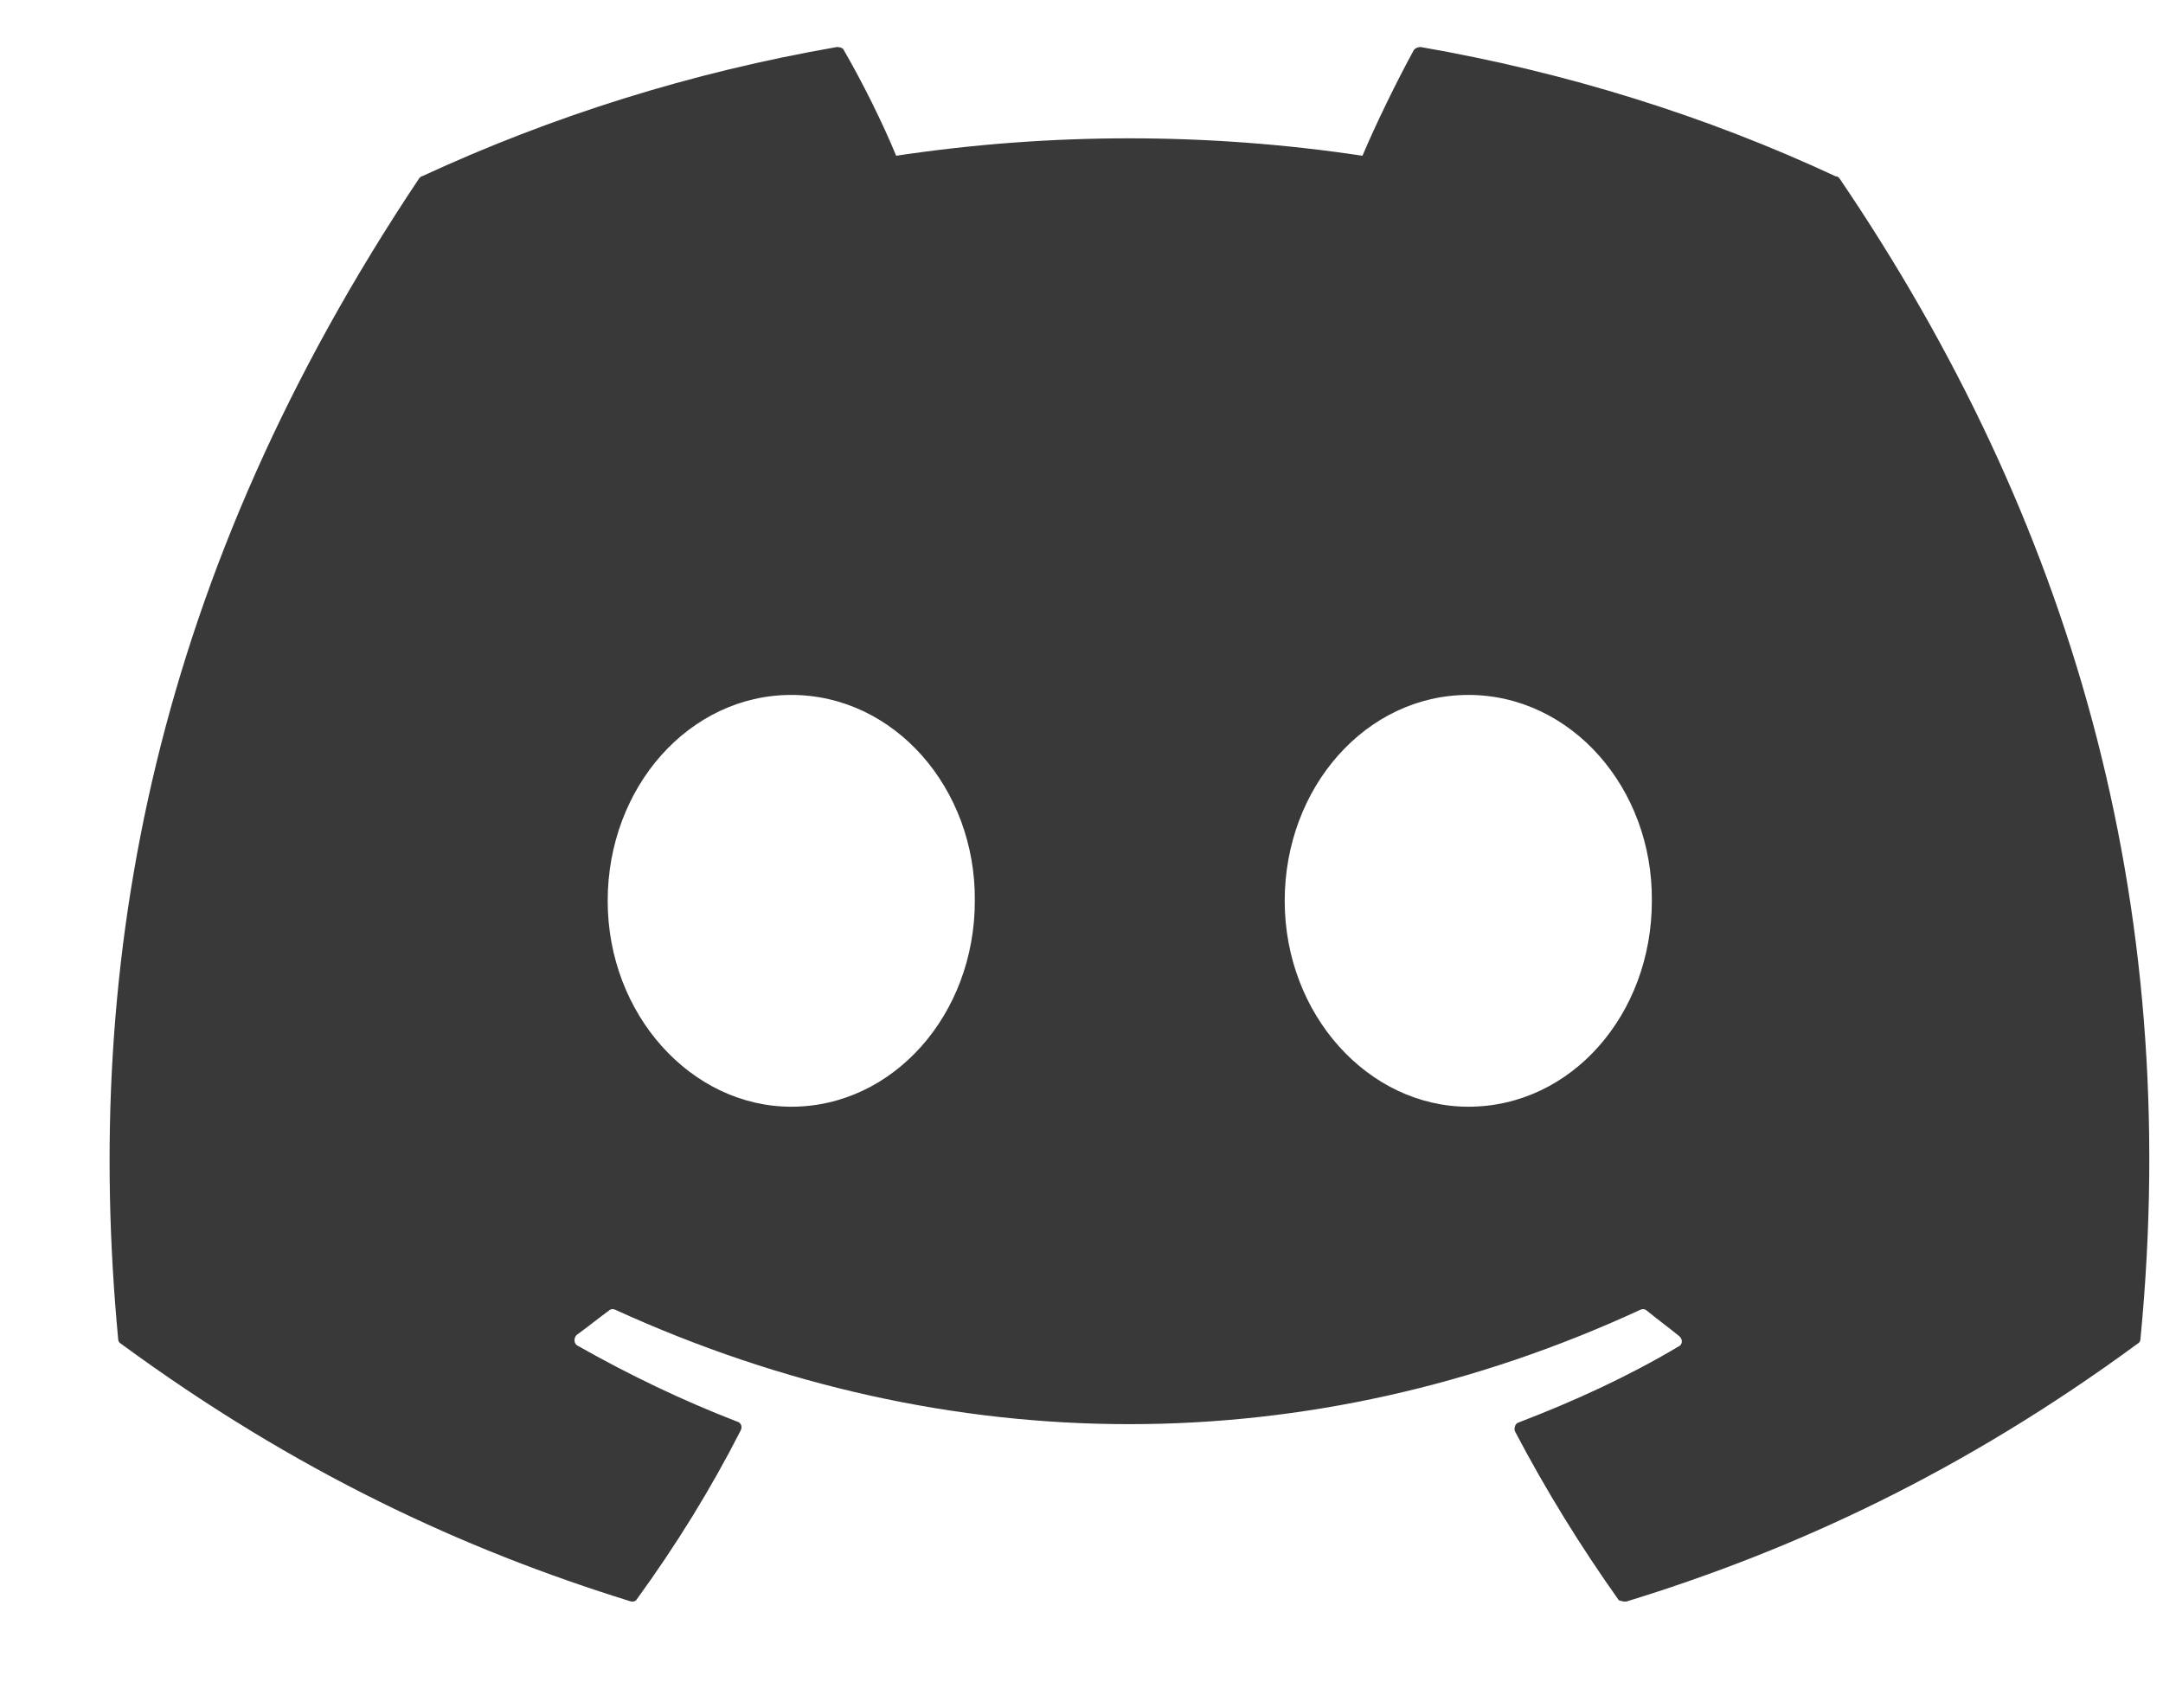
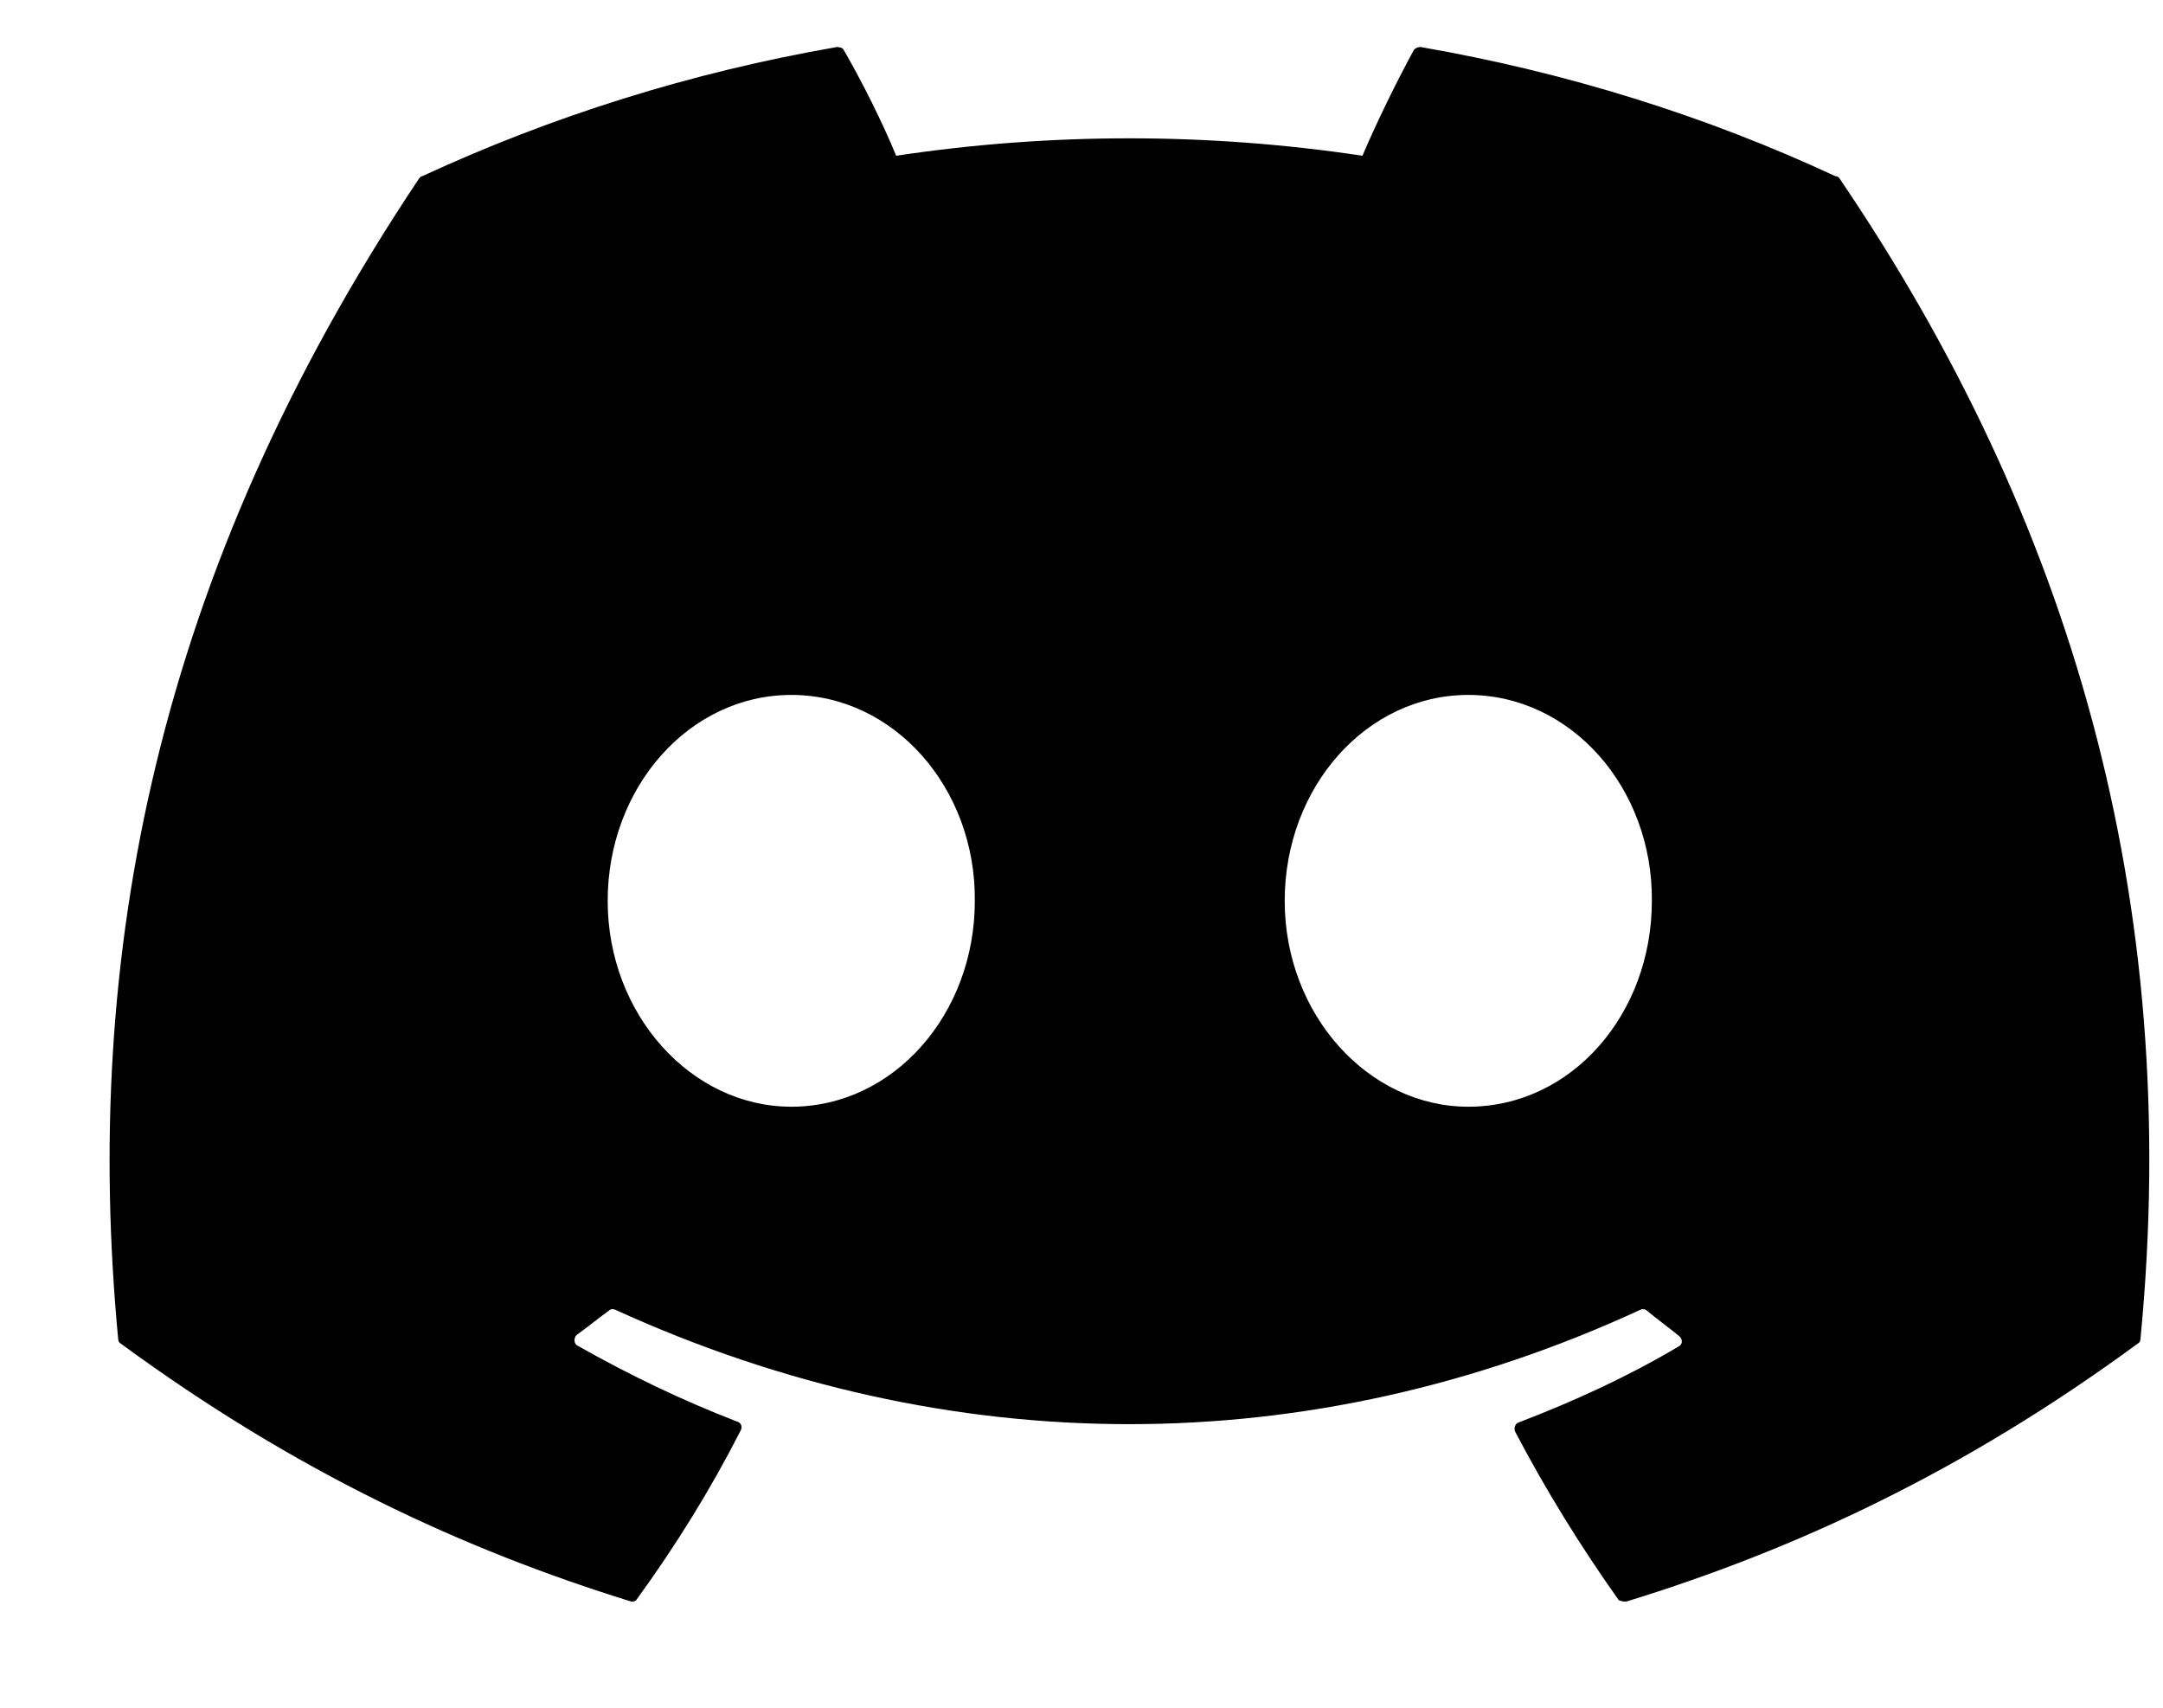
<svg xmlns="http://www.w3.org/2000/svg" width="19" height="15" viewBox="0 0 19 15" fill="none">
-   <path d="M16.123 1.548C14.988 1.019 13.759 0.635 12.479 0.413C12.468 0.413 12.457 0.415 12.447 0.419C12.437 0.423 12.427 0.43 12.42 0.438C12.266 0.72 12.087 1.087 11.968 1.368C10.61 1.164 9.23 1.164 7.872 1.368C7.753 1.078 7.574 0.72 7.411 0.438C7.403 0.421 7.377 0.413 7.352 0.413C6.072 0.635 4.852 1.019 3.708 1.548C3.7 1.548 3.691 1.556 3.683 1.565C1.362 5.037 0.722 8.416 1.038 11.761C1.038 11.778 1.046 11.795 1.063 11.803C2.599 12.93 4.075 13.612 5.534 14.064C5.56 14.073 5.586 14.064 5.594 14.047C5.935 13.578 6.242 13.083 6.507 12.563C6.524 12.529 6.507 12.494 6.473 12.486C5.987 12.298 5.526 12.076 5.074 11.82C5.039 11.803 5.039 11.752 5.065 11.726C5.159 11.658 5.253 11.582 5.347 11.513C5.364 11.496 5.389 11.496 5.406 11.505C8.341 12.844 11.507 12.844 14.408 11.505C14.425 11.496 14.45 11.496 14.467 11.513C14.561 11.59 14.655 11.658 14.749 11.735C14.783 11.761 14.783 11.812 14.741 11.829C14.297 12.093 13.828 12.307 13.341 12.494C13.307 12.503 13.299 12.546 13.307 12.571C13.58 13.092 13.887 13.587 14.22 14.056C14.246 14.064 14.271 14.073 14.297 14.064C15.764 13.612 17.241 12.93 18.776 11.803C18.793 11.795 18.802 11.778 18.802 11.761C19.177 7.896 18.179 4.542 16.157 1.565C16.148 1.556 16.14 1.548 16.123 1.548ZM6.951 9.721C6.072 9.721 5.338 8.911 5.338 7.913C5.338 6.914 6.055 6.104 6.951 6.104C7.855 6.104 8.572 6.923 8.563 7.913C8.563 8.911 7.847 9.721 6.951 9.721ZM12.898 9.721C12.019 9.721 11.285 8.911 11.285 7.913C11.285 6.914 12.002 6.104 12.898 6.104C13.802 6.104 14.519 6.923 14.51 7.913C14.51 8.911 13.802 9.721 12.898 9.721Z" fill="#393939" />
+   <path d="M16.123 1.548C14.988 1.019 13.759 0.635 12.479 0.413C12.468 0.413 12.457 0.415 12.447 0.419C12.437 0.423 12.427 0.43 12.42 0.438C12.266 0.72 12.087 1.087 11.968 1.368C10.61 1.164 9.23 1.164 7.872 1.368C7.753 1.078 7.574 0.72 7.411 0.438C7.403 0.421 7.377 0.413 7.352 0.413C6.072 0.635 4.852 1.019 3.708 1.548C3.7 1.548 3.691 1.556 3.683 1.565C1.362 5.037 0.722 8.416 1.038 11.761C1.038 11.778 1.046 11.795 1.063 11.803C2.599 12.93 4.075 13.612 5.534 14.064C5.56 14.073 5.586 14.064 5.594 14.047C5.935 13.578 6.242 13.083 6.507 12.563C6.524 12.529 6.507 12.494 6.473 12.486C5.987 12.298 5.526 12.076 5.074 11.82C5.039 11.803 5.039 11.752 5.065 11.726C5.159 11.658 5.253 11.582 5.347 11.513C5.364 11.496 5.389 11.496 5.406 11.505C8.341 12.844 11.507 12.844 14.408 11.505C14.425 11.496 14.45 11.496 14.467 11.513C14.561 11.59 14.655 11.658 14.749 11.735C14.783 11.761 14.783 11.812 14.741 11.829C14.297 12.093 13.828 12.307 13.341 12.494C13.307 12.503 13.299 12.546 13.307 12.571C13.58 13.092 13.887 13.587 14.22 14.056C14.246 14.064 14.271 14.073 14.297 14.064C15.764 13.612 17.241 12.93 18.776 11.803C18.793 11.795 18.802 11.778 18.802 11.761C19.177 7.896 18.179 4.542 16.157 1.565C16.148 1.556 16.14 1.548 16.123 1.548ZM6.951 9.721C6.072 9.721 5.338 8.911 5.338 7.913C5.338 6.914 6.055 6.104 6.951 6.104C7.855 6.104 8.572 6.923 8.563 7.913C8.563 8.911 7.847 9.721 6.951 9.721ZM12.898 9.721C12.019 9.721 11.285 8.911 11.285 7.913C11.285 6.914 12.002 6.104 12.898 6.104C13.802 6.104 14.519 6.923 14.51 7.913C14.51 8.911 13.802 9.721 12.898 9.721Z" fill="#000" />
</svg>
